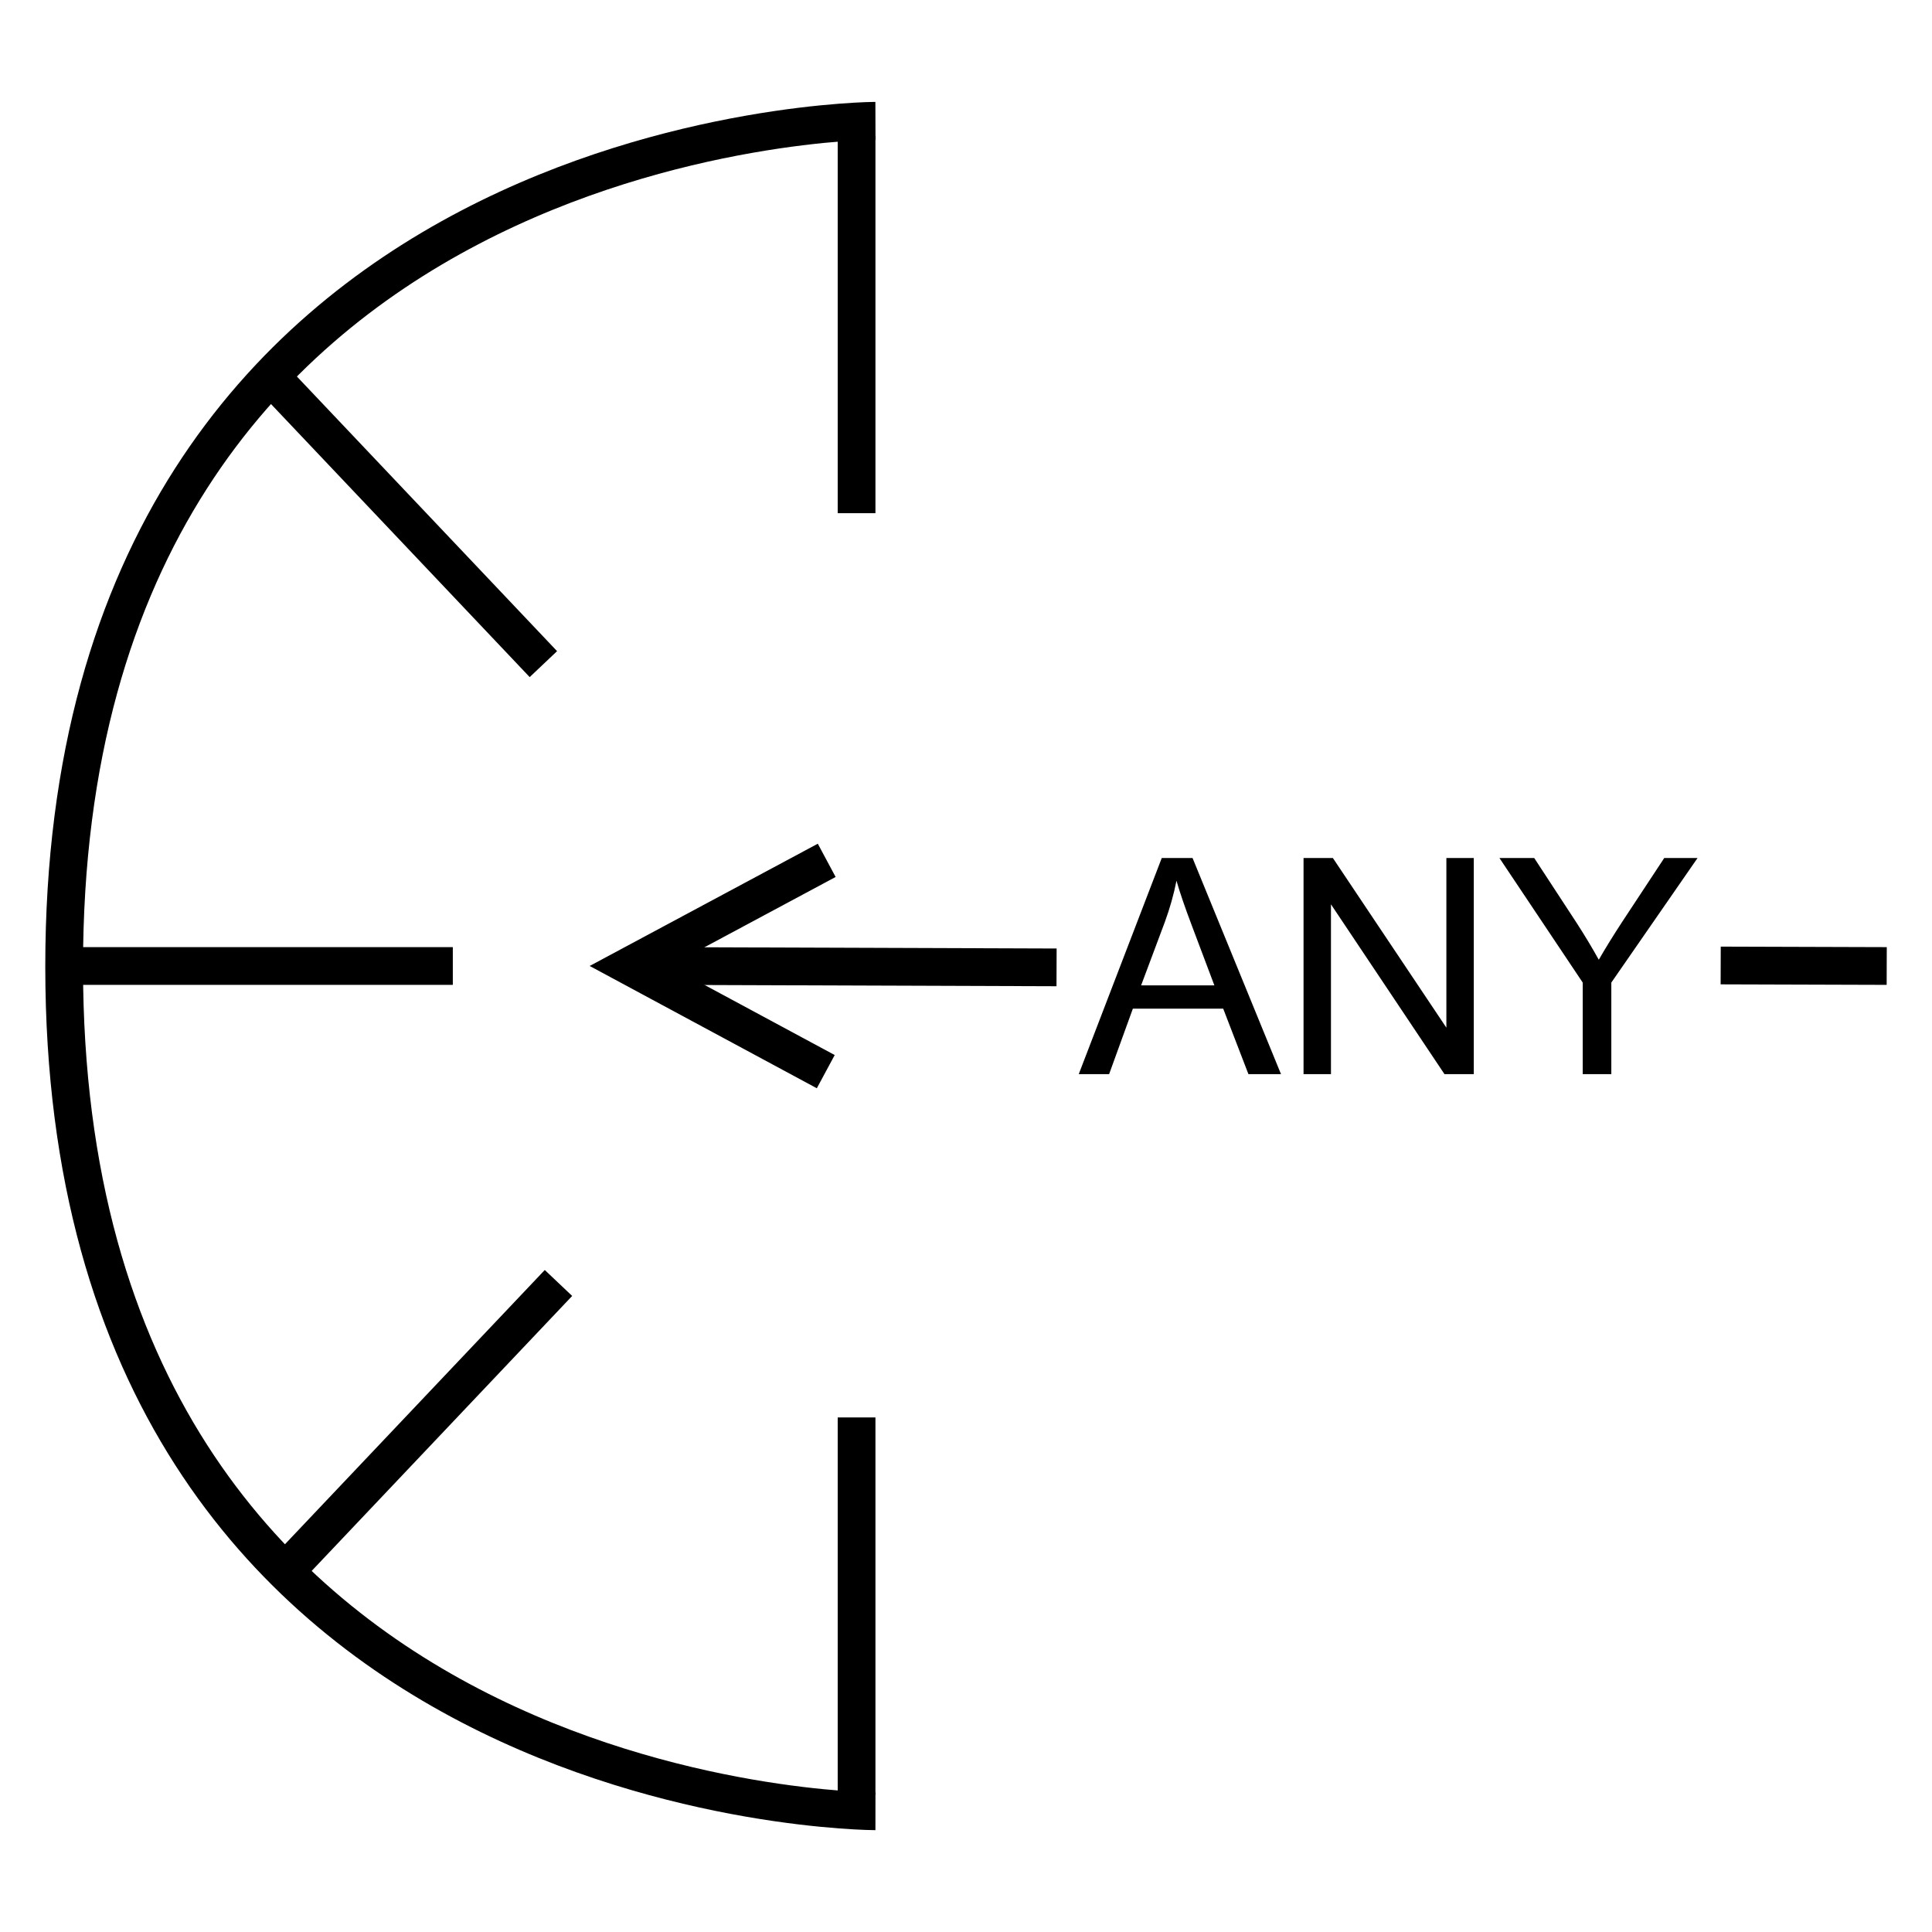
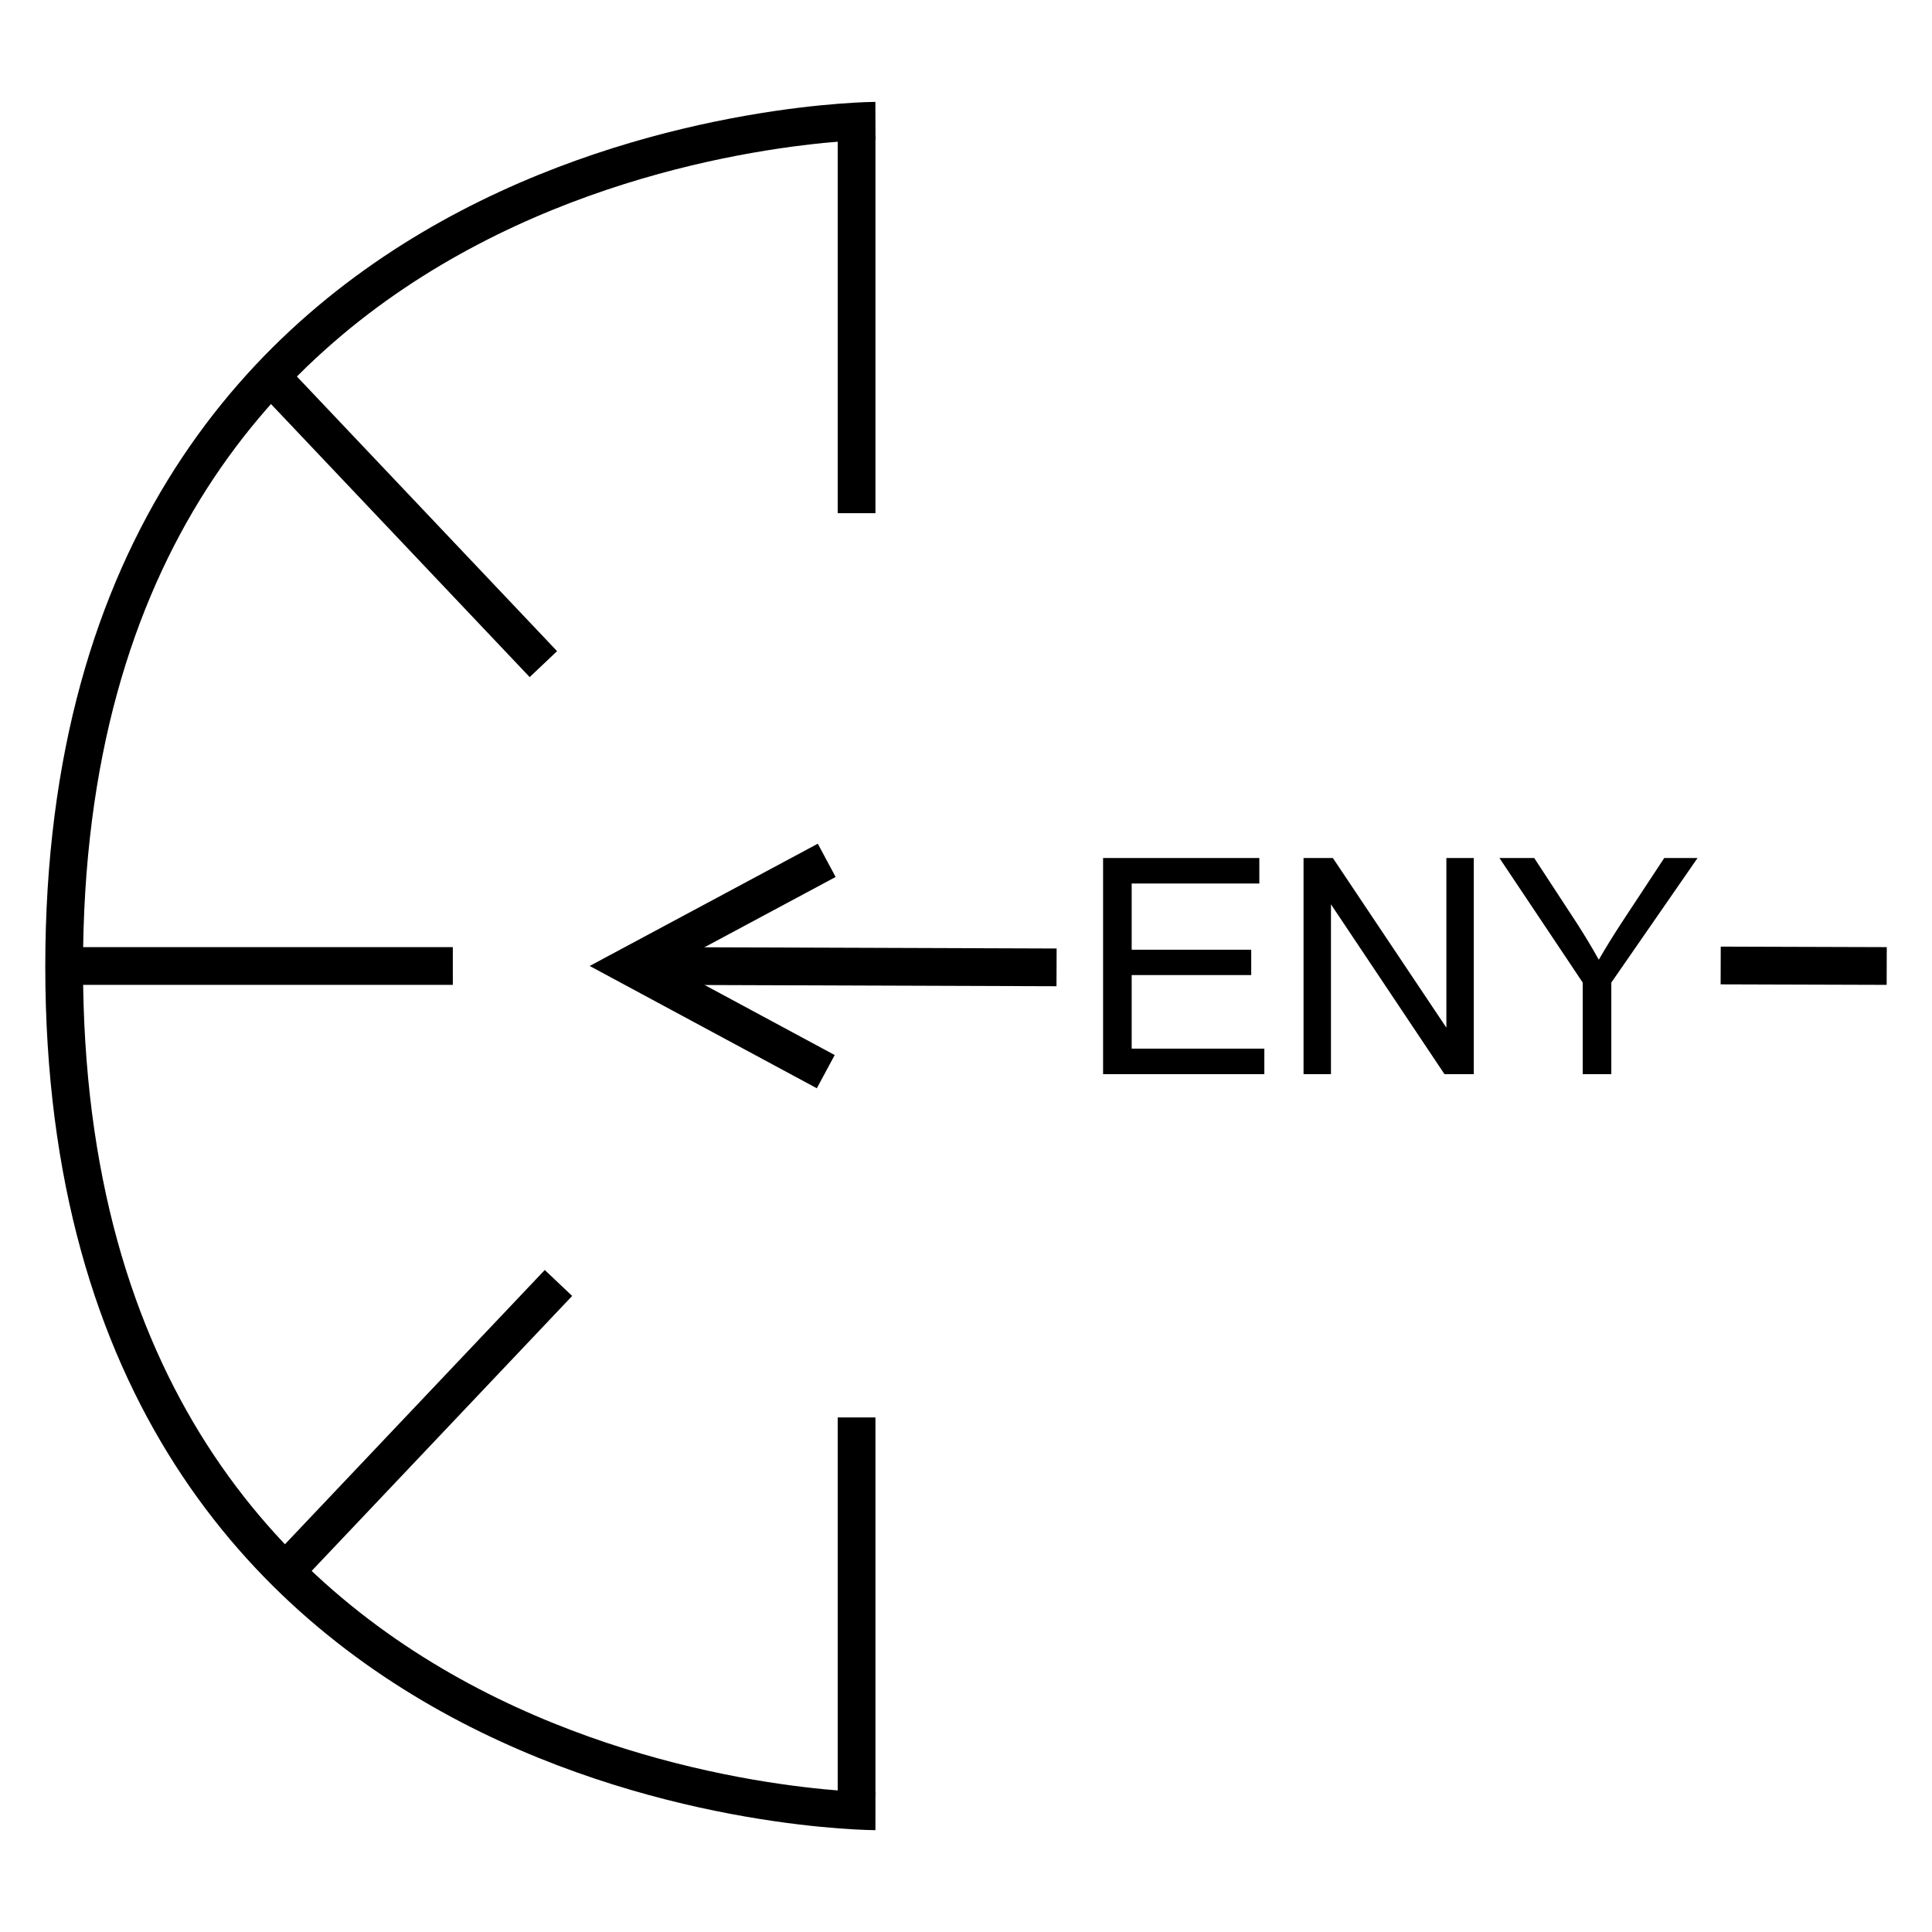
<svg xmlns="http://www.w3.org/2000/svg" version="1.2" viewBox="0 0 1024 1024">
  <g>
    <path d="M208 0.728L0 0" transform="translate(352 511.9998)" fill="none" stroke="#000000" stroke-width="20" />
    <path d="M88 0.272L0 0" transform="translate(912 511.7275)" fill="none" stroke="#000000" stroke-width="20" />
    <path d="M1 200L1 0" transform="translate(453 72)" fill="none" stroke="#000000" stroke-width="20" />
    <g transform="translate(572 419.9998)">
-       <path d="M-0.234 149.305L43.75 34.773L60.078 34.773L106.953 149.305L89.688 149.305L76.328 114.617L28.438 114.617L15.859 149.305L-0.234 149.305ZM118.906 149.305L118.906 34.773L134.453 34.773L194.609 124.695L194.609 34.773L209.141 34.773L209.141 149.305L193.594 149.305L133.438 59.305L133.438 149.305L118.906 149.305ZM266.875 100.789L266.875 149.305L282.031 149.305L282.031 100.789L327.734 34.773L310.078 34.773L287.891 68.445Q280.547 79.695 275.391 88.68Q270 78.992 263.75 69.305L241.172 34.773L222.734 34.773L266.875 100.789ZM32.812 102.273L71.641 102.273L59.688 70.555Q54.219 56.102 51.562 46.805Q49.375 57.82 45.391 68.68L32.812 102.273Z" />
+       <path d="M12.656 149.305L12.656 34.773L95.469 34.773L95.469 48.289L27.812 48.289L27.812 83.367L91.172 83.367L91.172 96.805L27.812 96.805L27.812 135.789L98.125 135.789L98.125 149.305L12.656 149.305ZM118.906 149.305L118.906 34.773L134.453 34.773L194.609 124.695L194.609 34.773L209.141 34.773L209.141 149.305L193.594 149.305L133.438 59.305L133.438 149.305L118.906 149.305ZM266.875 100.789L266.875 149.305L282.031 149.305L282.031 100.789L327.734 34.773L310.078 34.773L287.891 68.445Q280.547 79.695 275.391 88.68Q270 78.992 263.75 69.305L241.172 34.773L222.734 34.773L266.875 100.789Z" />
    </g>
    <path d="M0 96.896L68.32 0L111.227 110.049" transform="matrix(-0.1218693 0.9925461 0.9925461 0.1218693 342 444.1909)" fill="none" stroke="#000000" stroke-width="20" />
    <path d="M0.004 0C0.004 0 430.179 1.364 430.004 448.501C429.828 895.637 0 896.021 0 896.021" transform="matrix(-1 0 0 1 464.0039 64)" fill="none" stroke="#000000" stroke-width="20" />
    <path d="M1 200L1 0" transform="translate(453 751.2725)" fill="none" stroke="#000000" stroke-width="20" />
    <path d="M0 1L200 1" transform="translate(40 511)" fill="none" stroke="#000000" stroke-width="20" />
    <path d="M0 152L144 0" transform="translate(152 679.9998)" fill="none" stroke="#000000" stroke-width="20" />
    <path d="M0 152L144 0" transform="matrix(1 0 0 -1 144.001 351.9998)" fill="none" stroke="#000000" stroke-width="20" />
  </g>
</svg>
